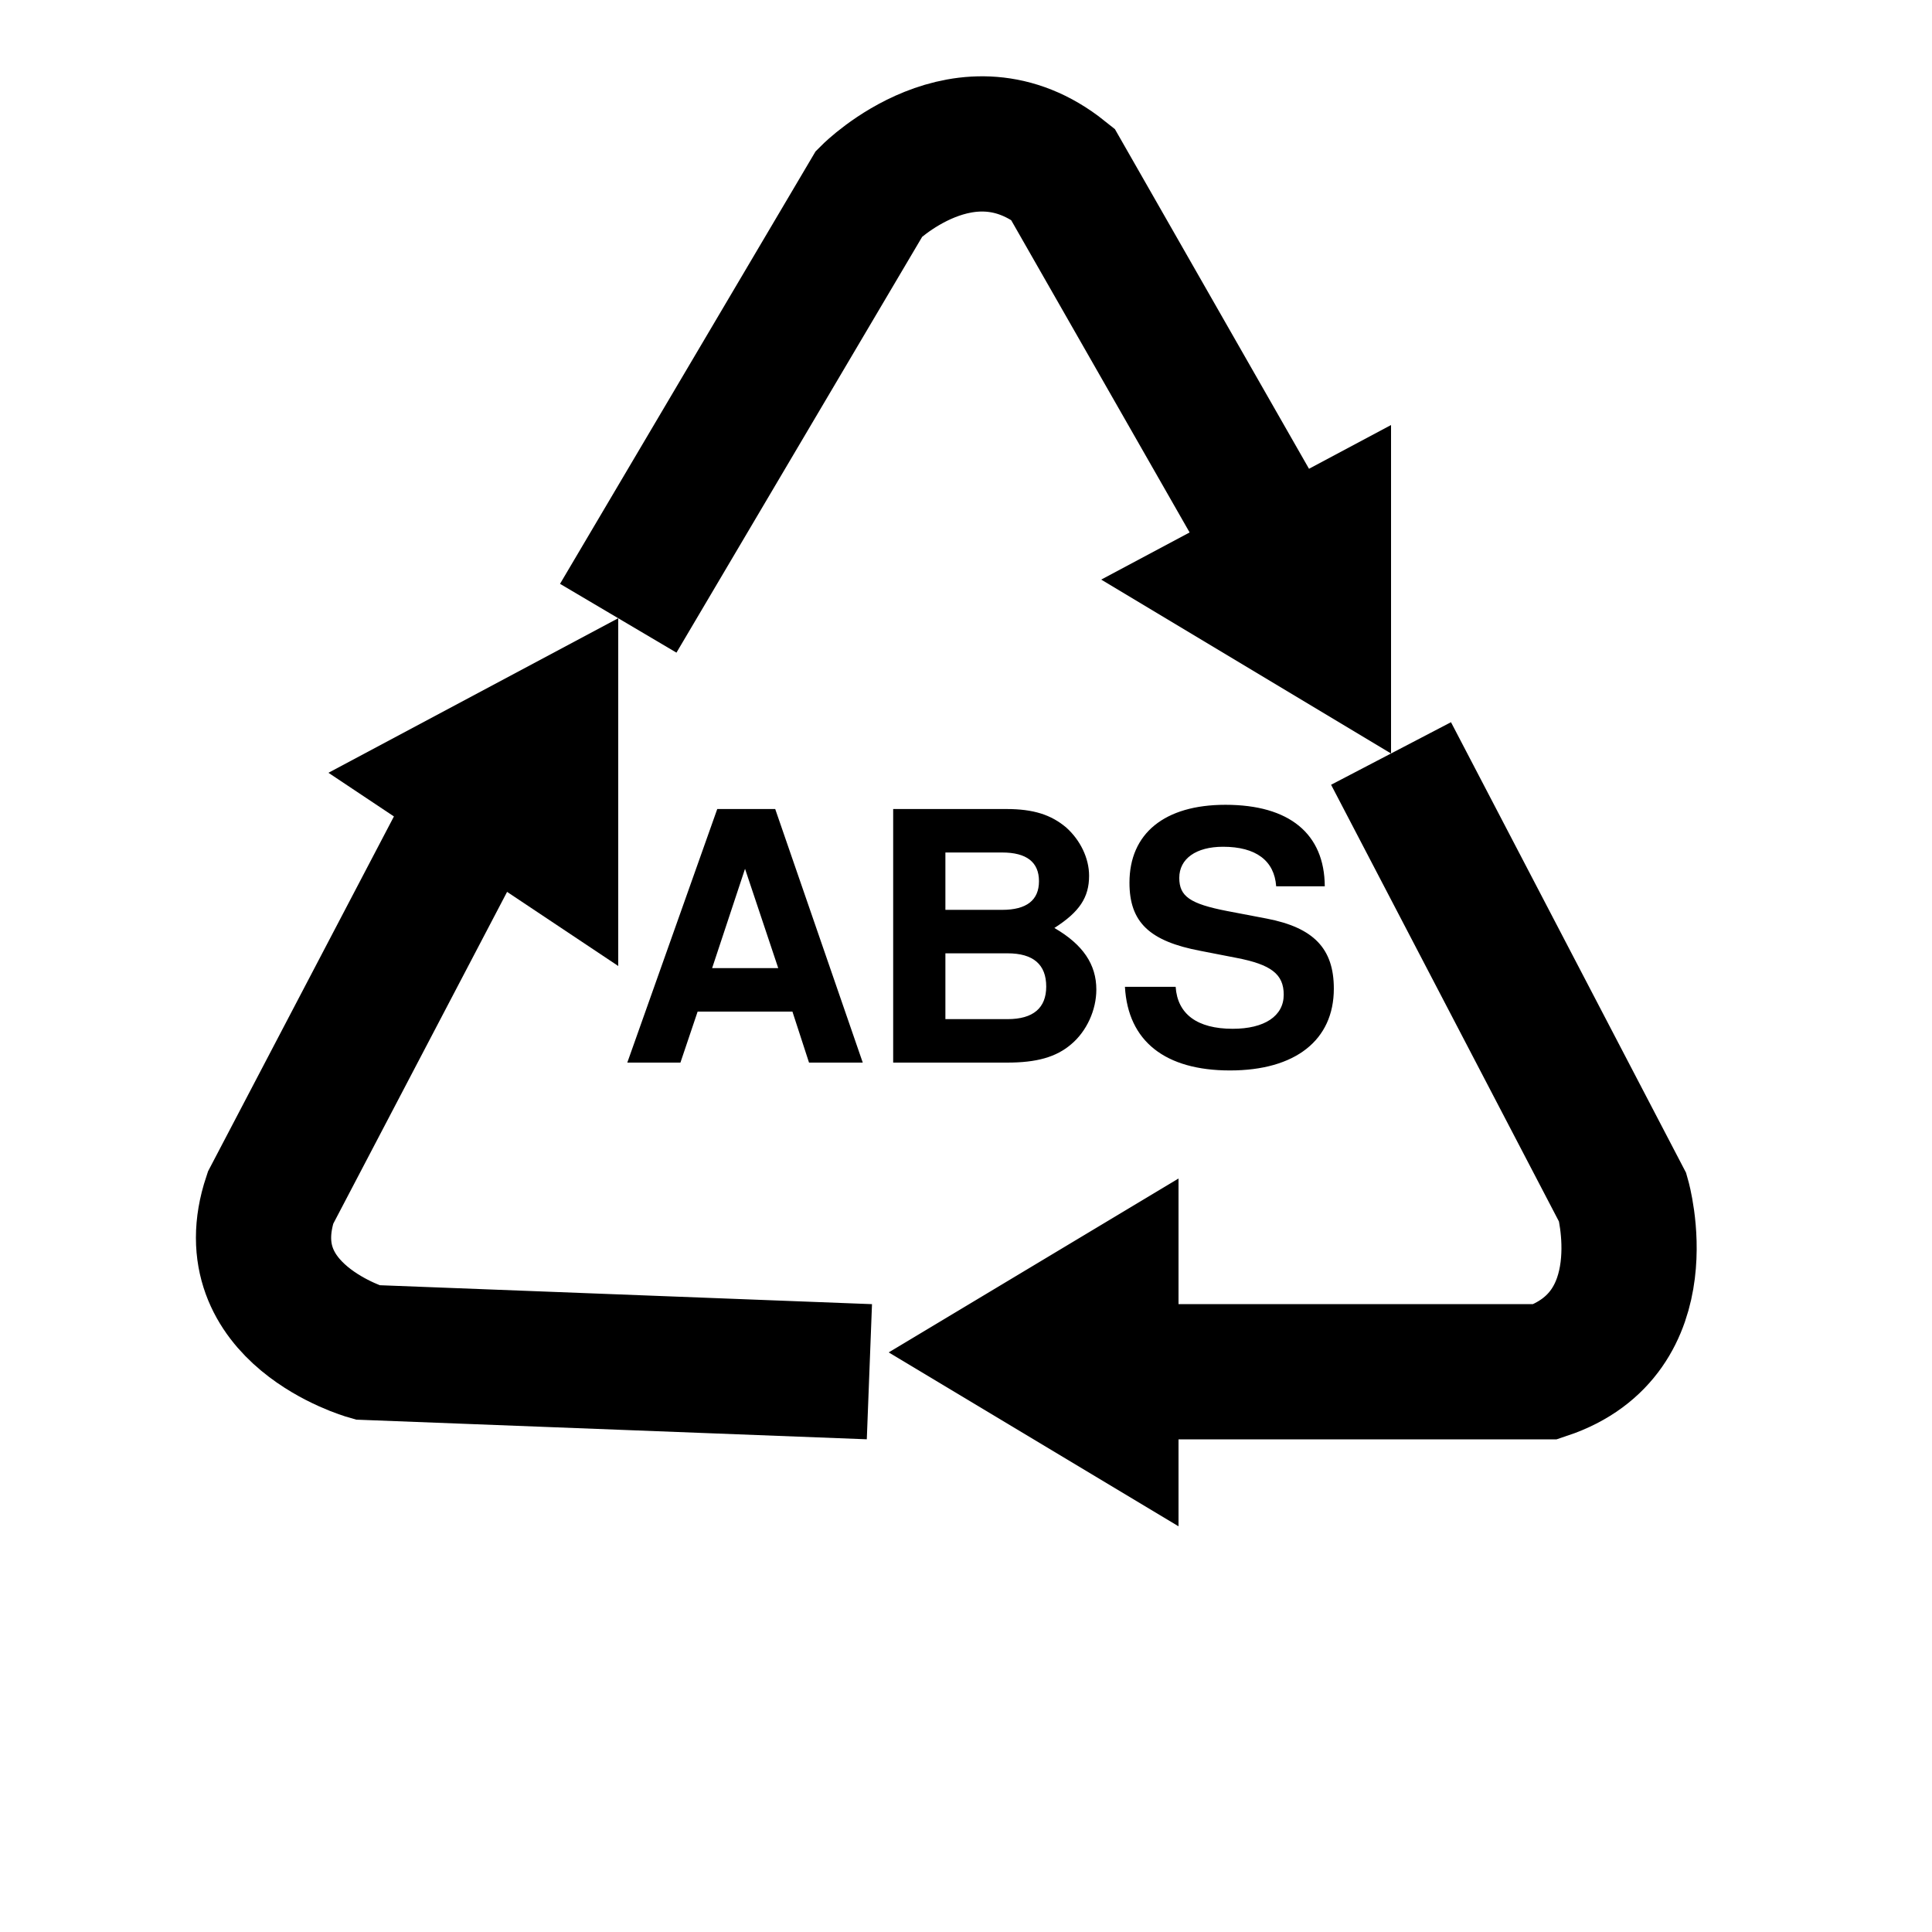
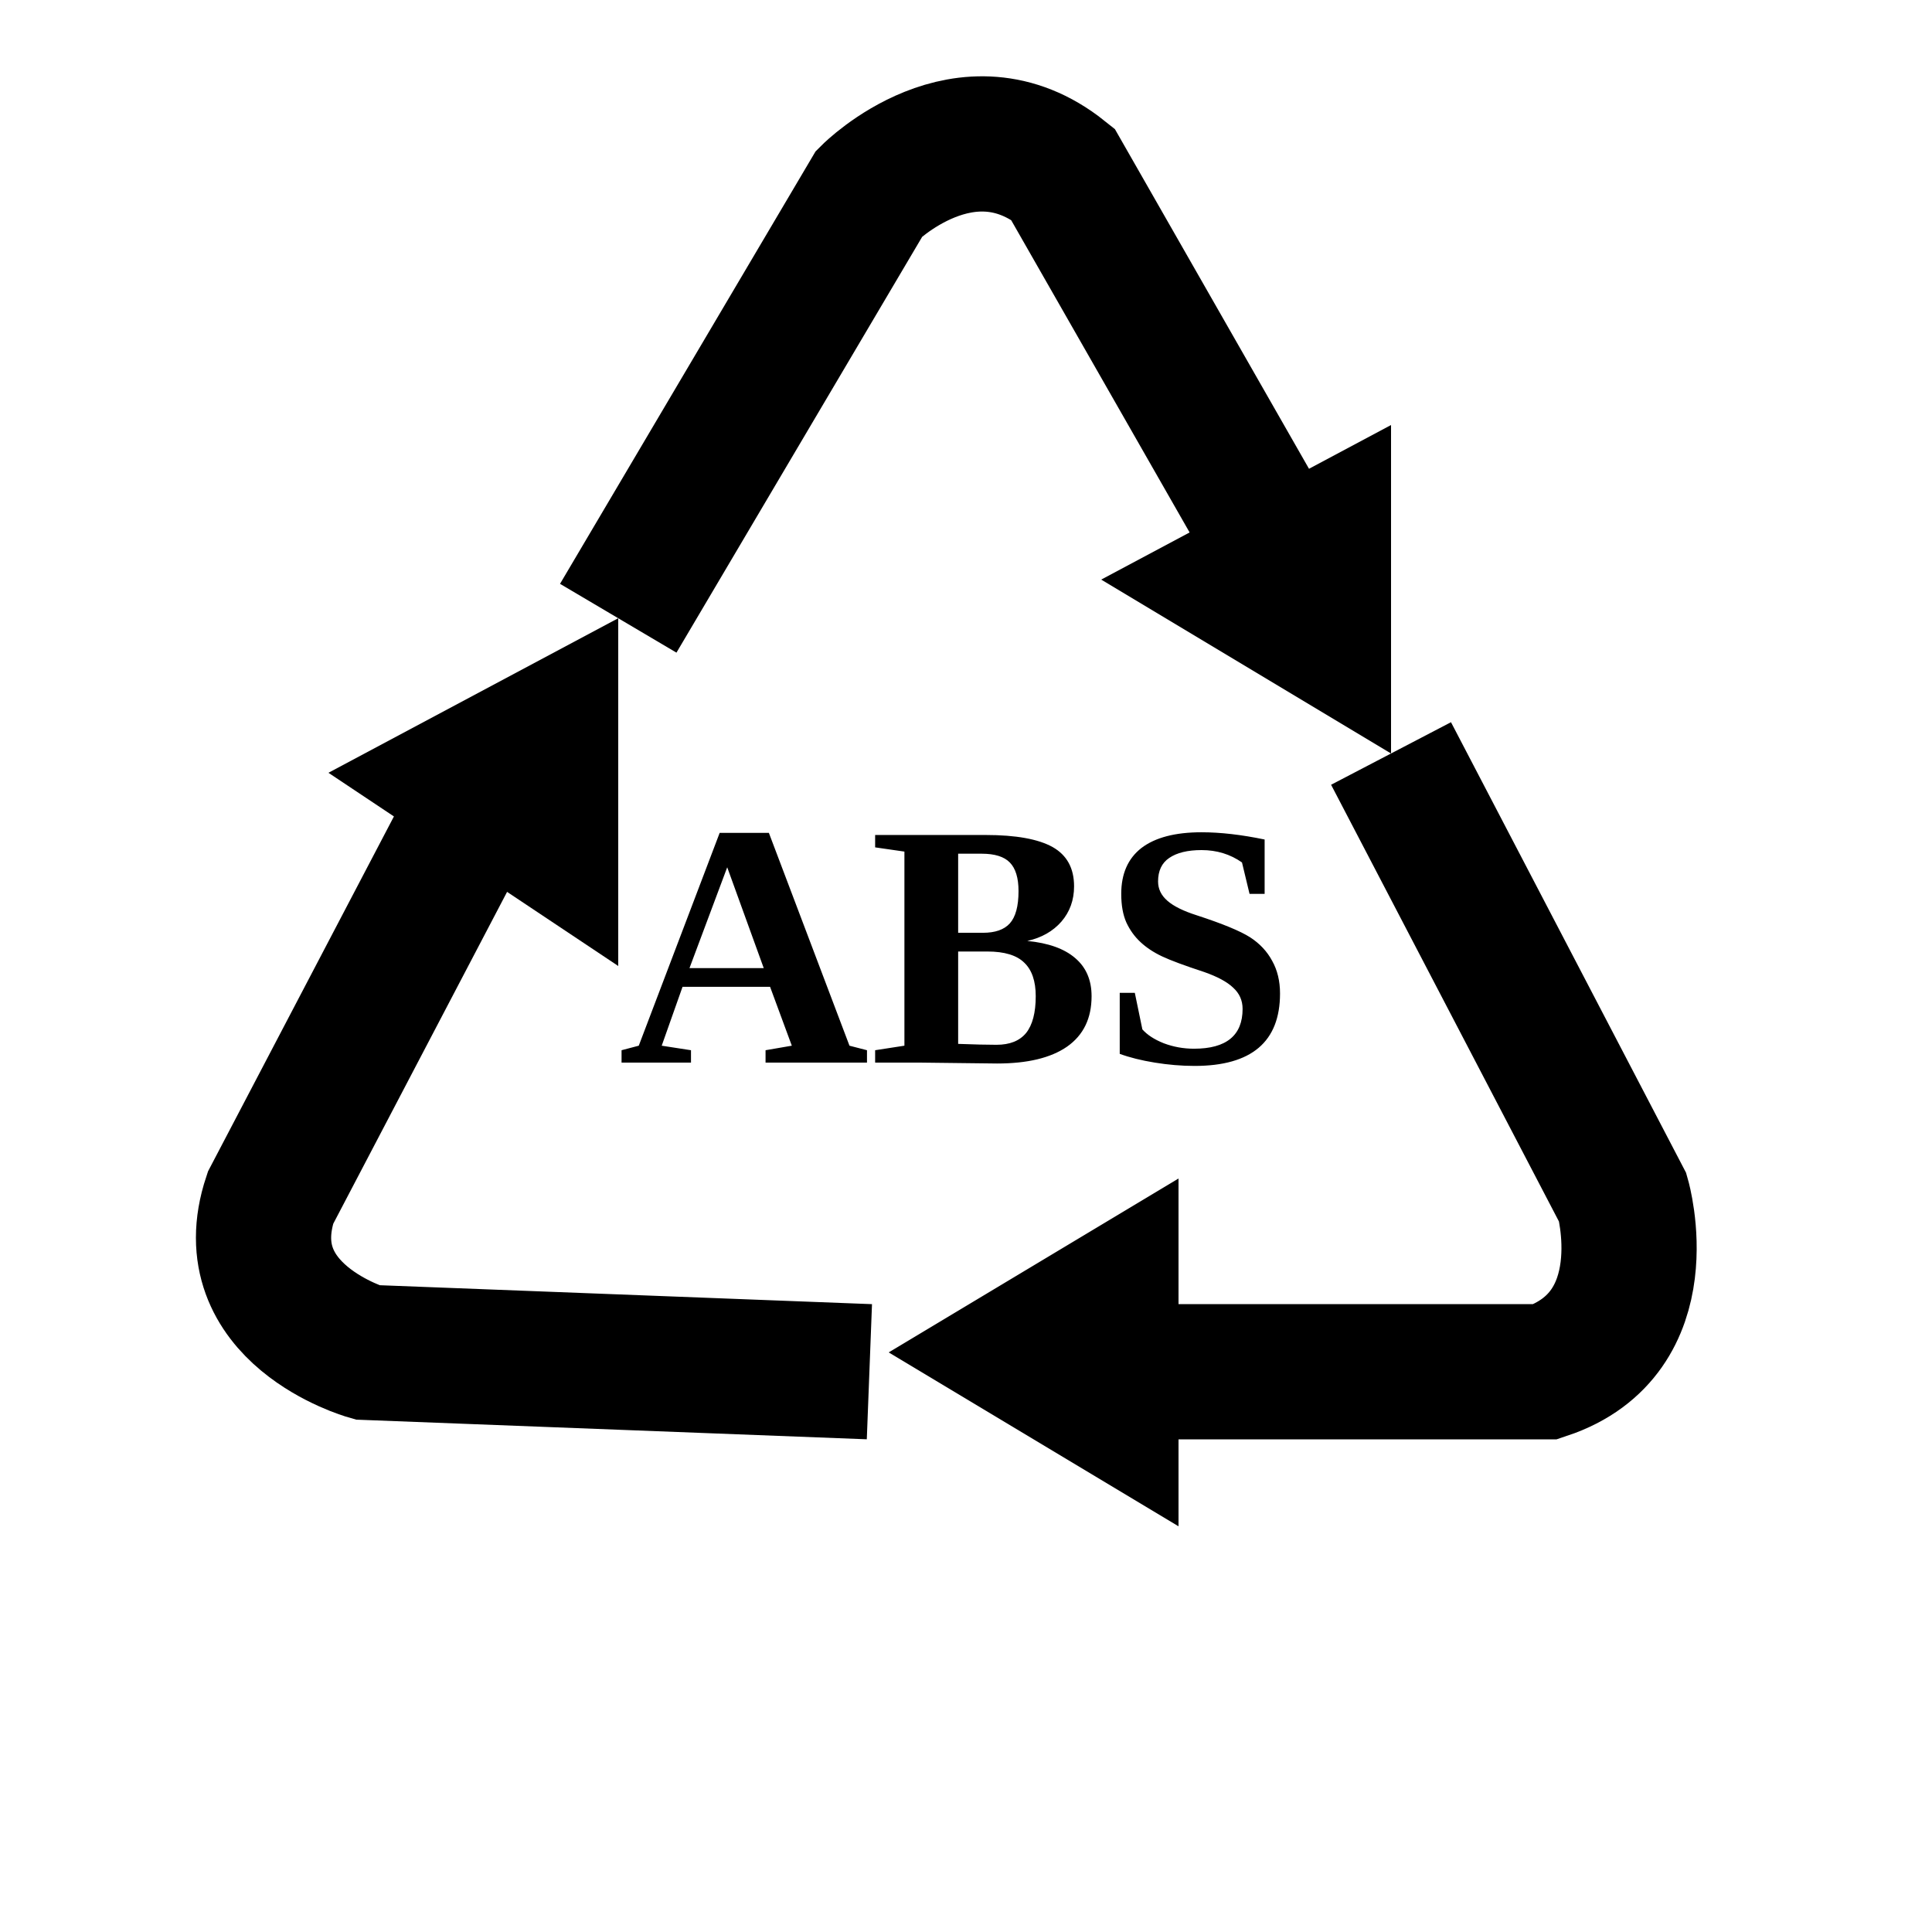
<svg xmlns="http://www.w3.org/2000/svg" width="100" height="100">
-   <text x="32" y="55" font-family="Nimbus Sans L" font-weight="bold" font-size="18" fill="#000">ABS</text>
+   <text x="32" y="55" font-family="Times New Roman" font-weight="bold" font-size="18" fill="#000">ABS</text>
  <path fill="none" stroke="#000" stroke-width="7" d="m32 32 13-22c0 0 5-5 10-1l12 21m5 9 12 23c0 0 2 7-4 9l-25 0m-10 0-26-1c0 0-7-2-5-8l11-21" />
  <path d="m46 70 15-9v18zm-29-30 15-8v18zm40-10 15-8v17z" fill="#000" />
</svg>
